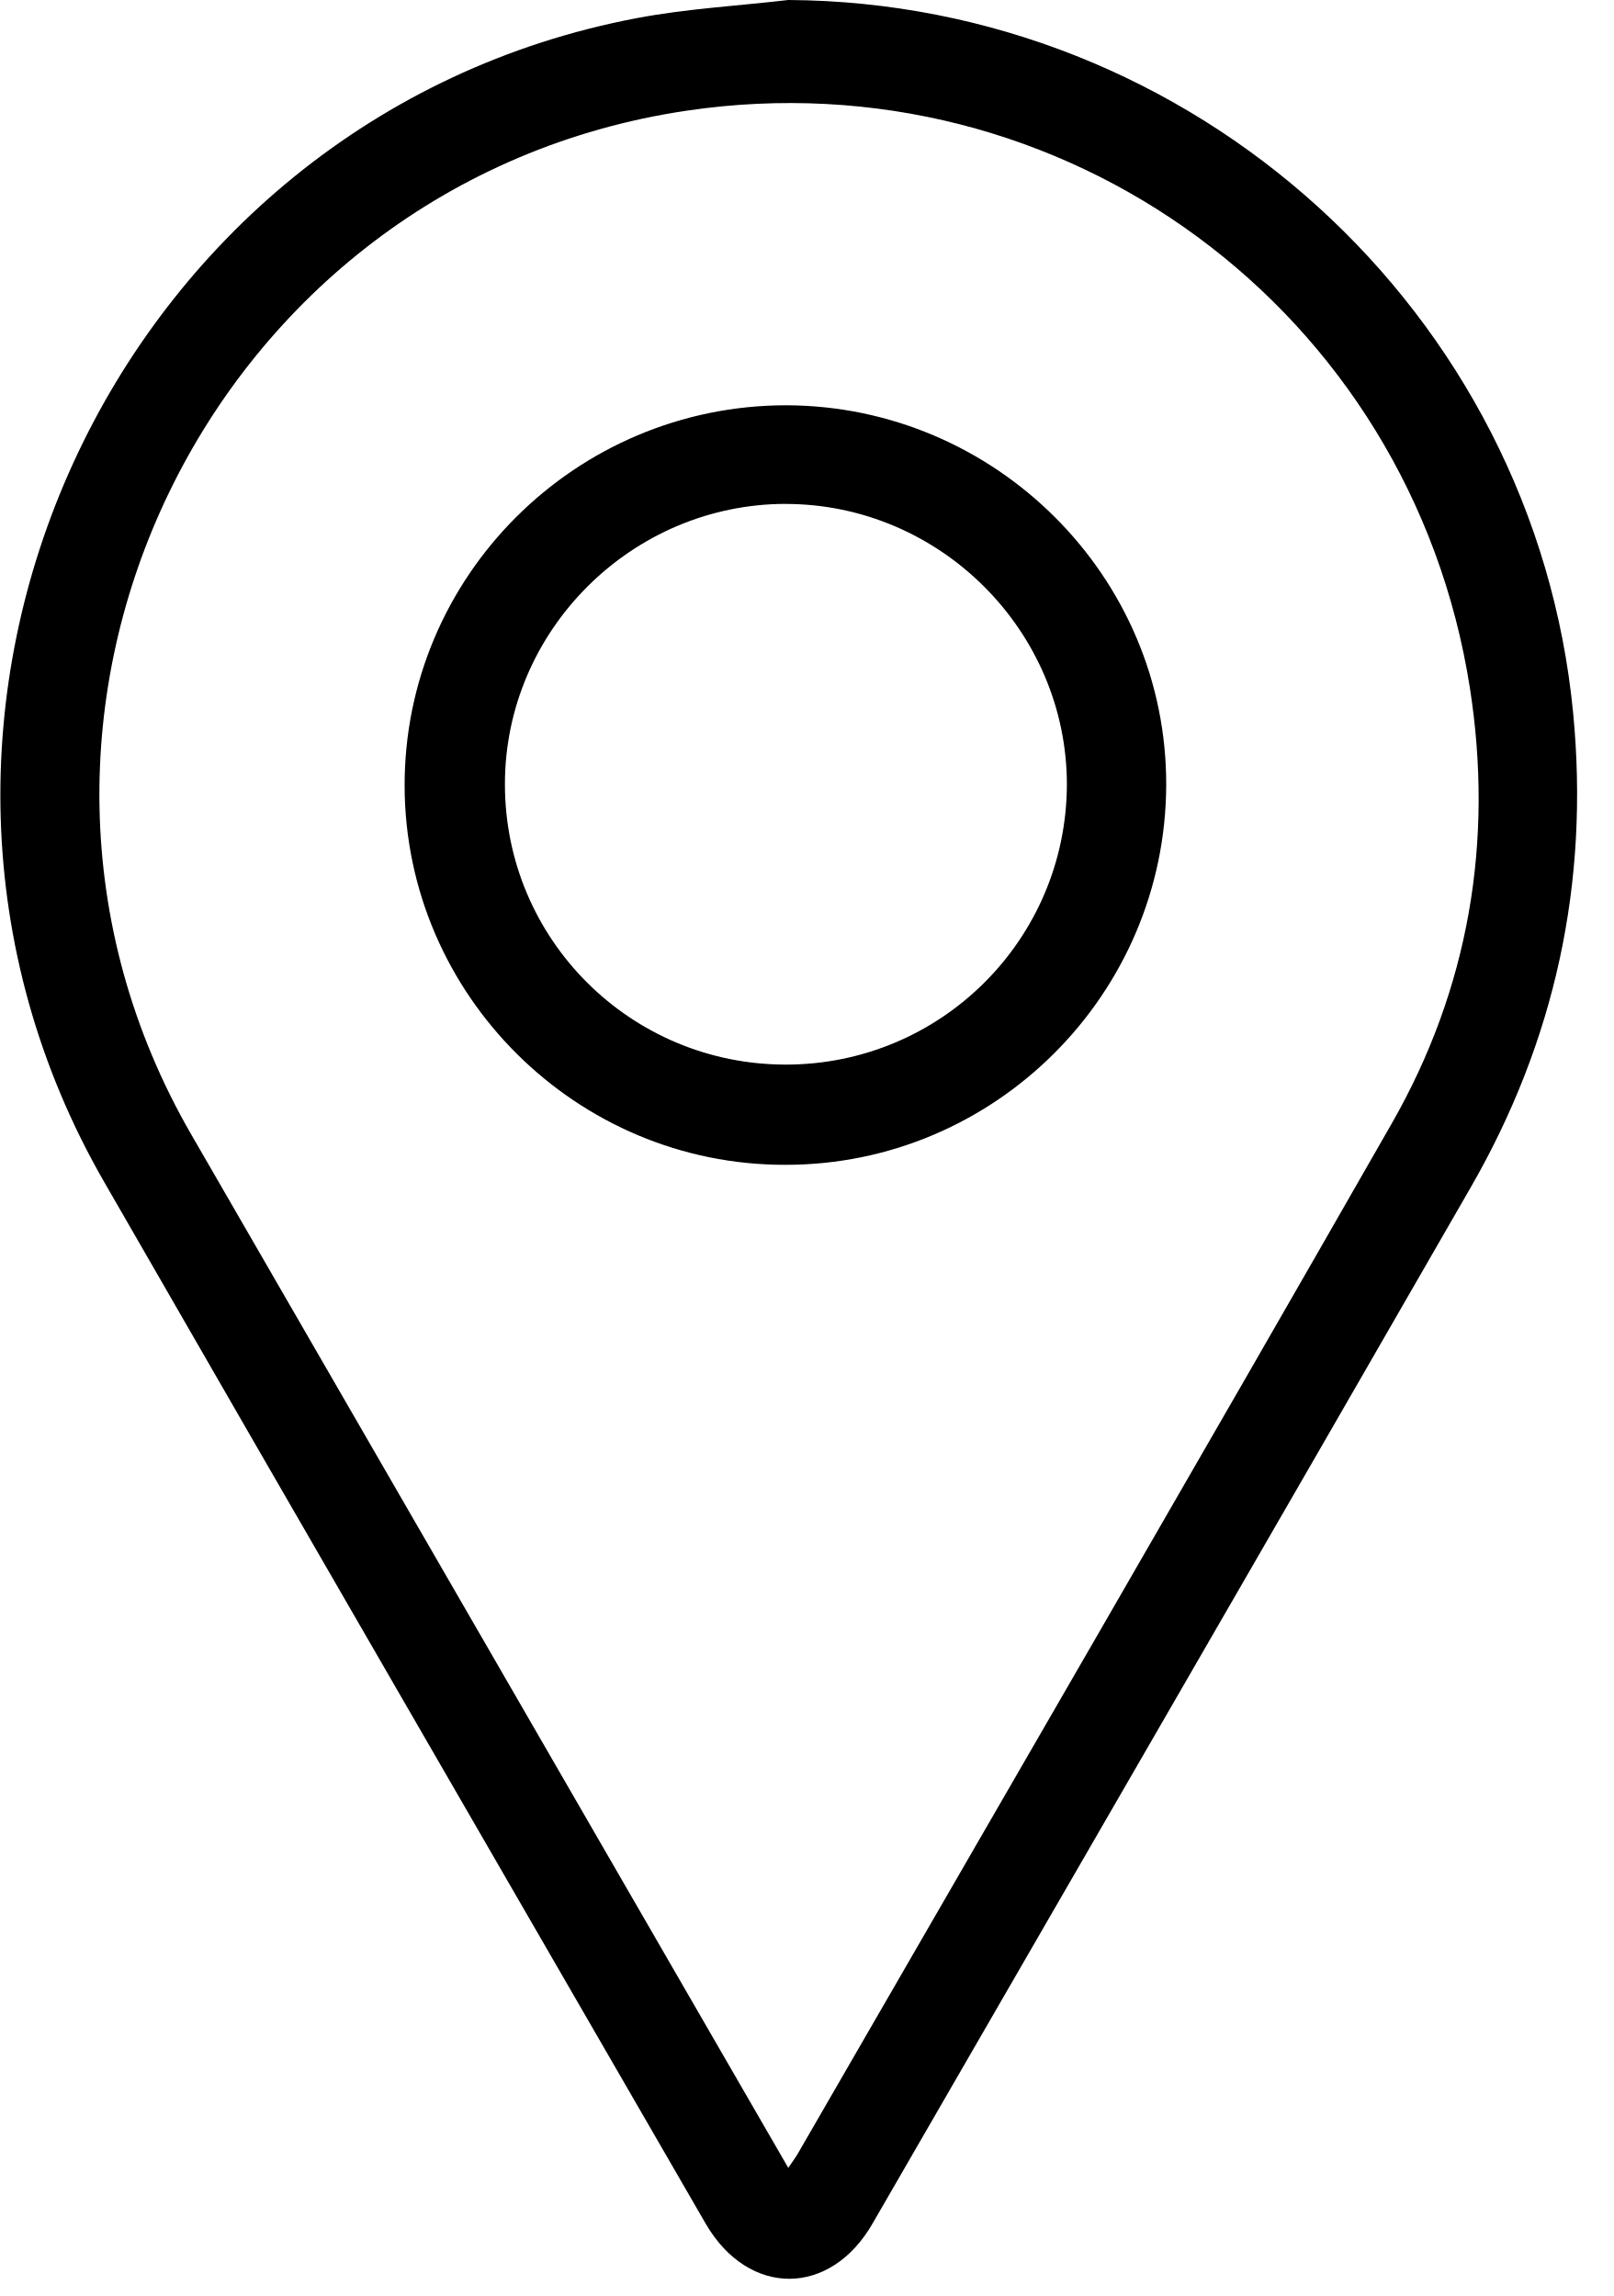
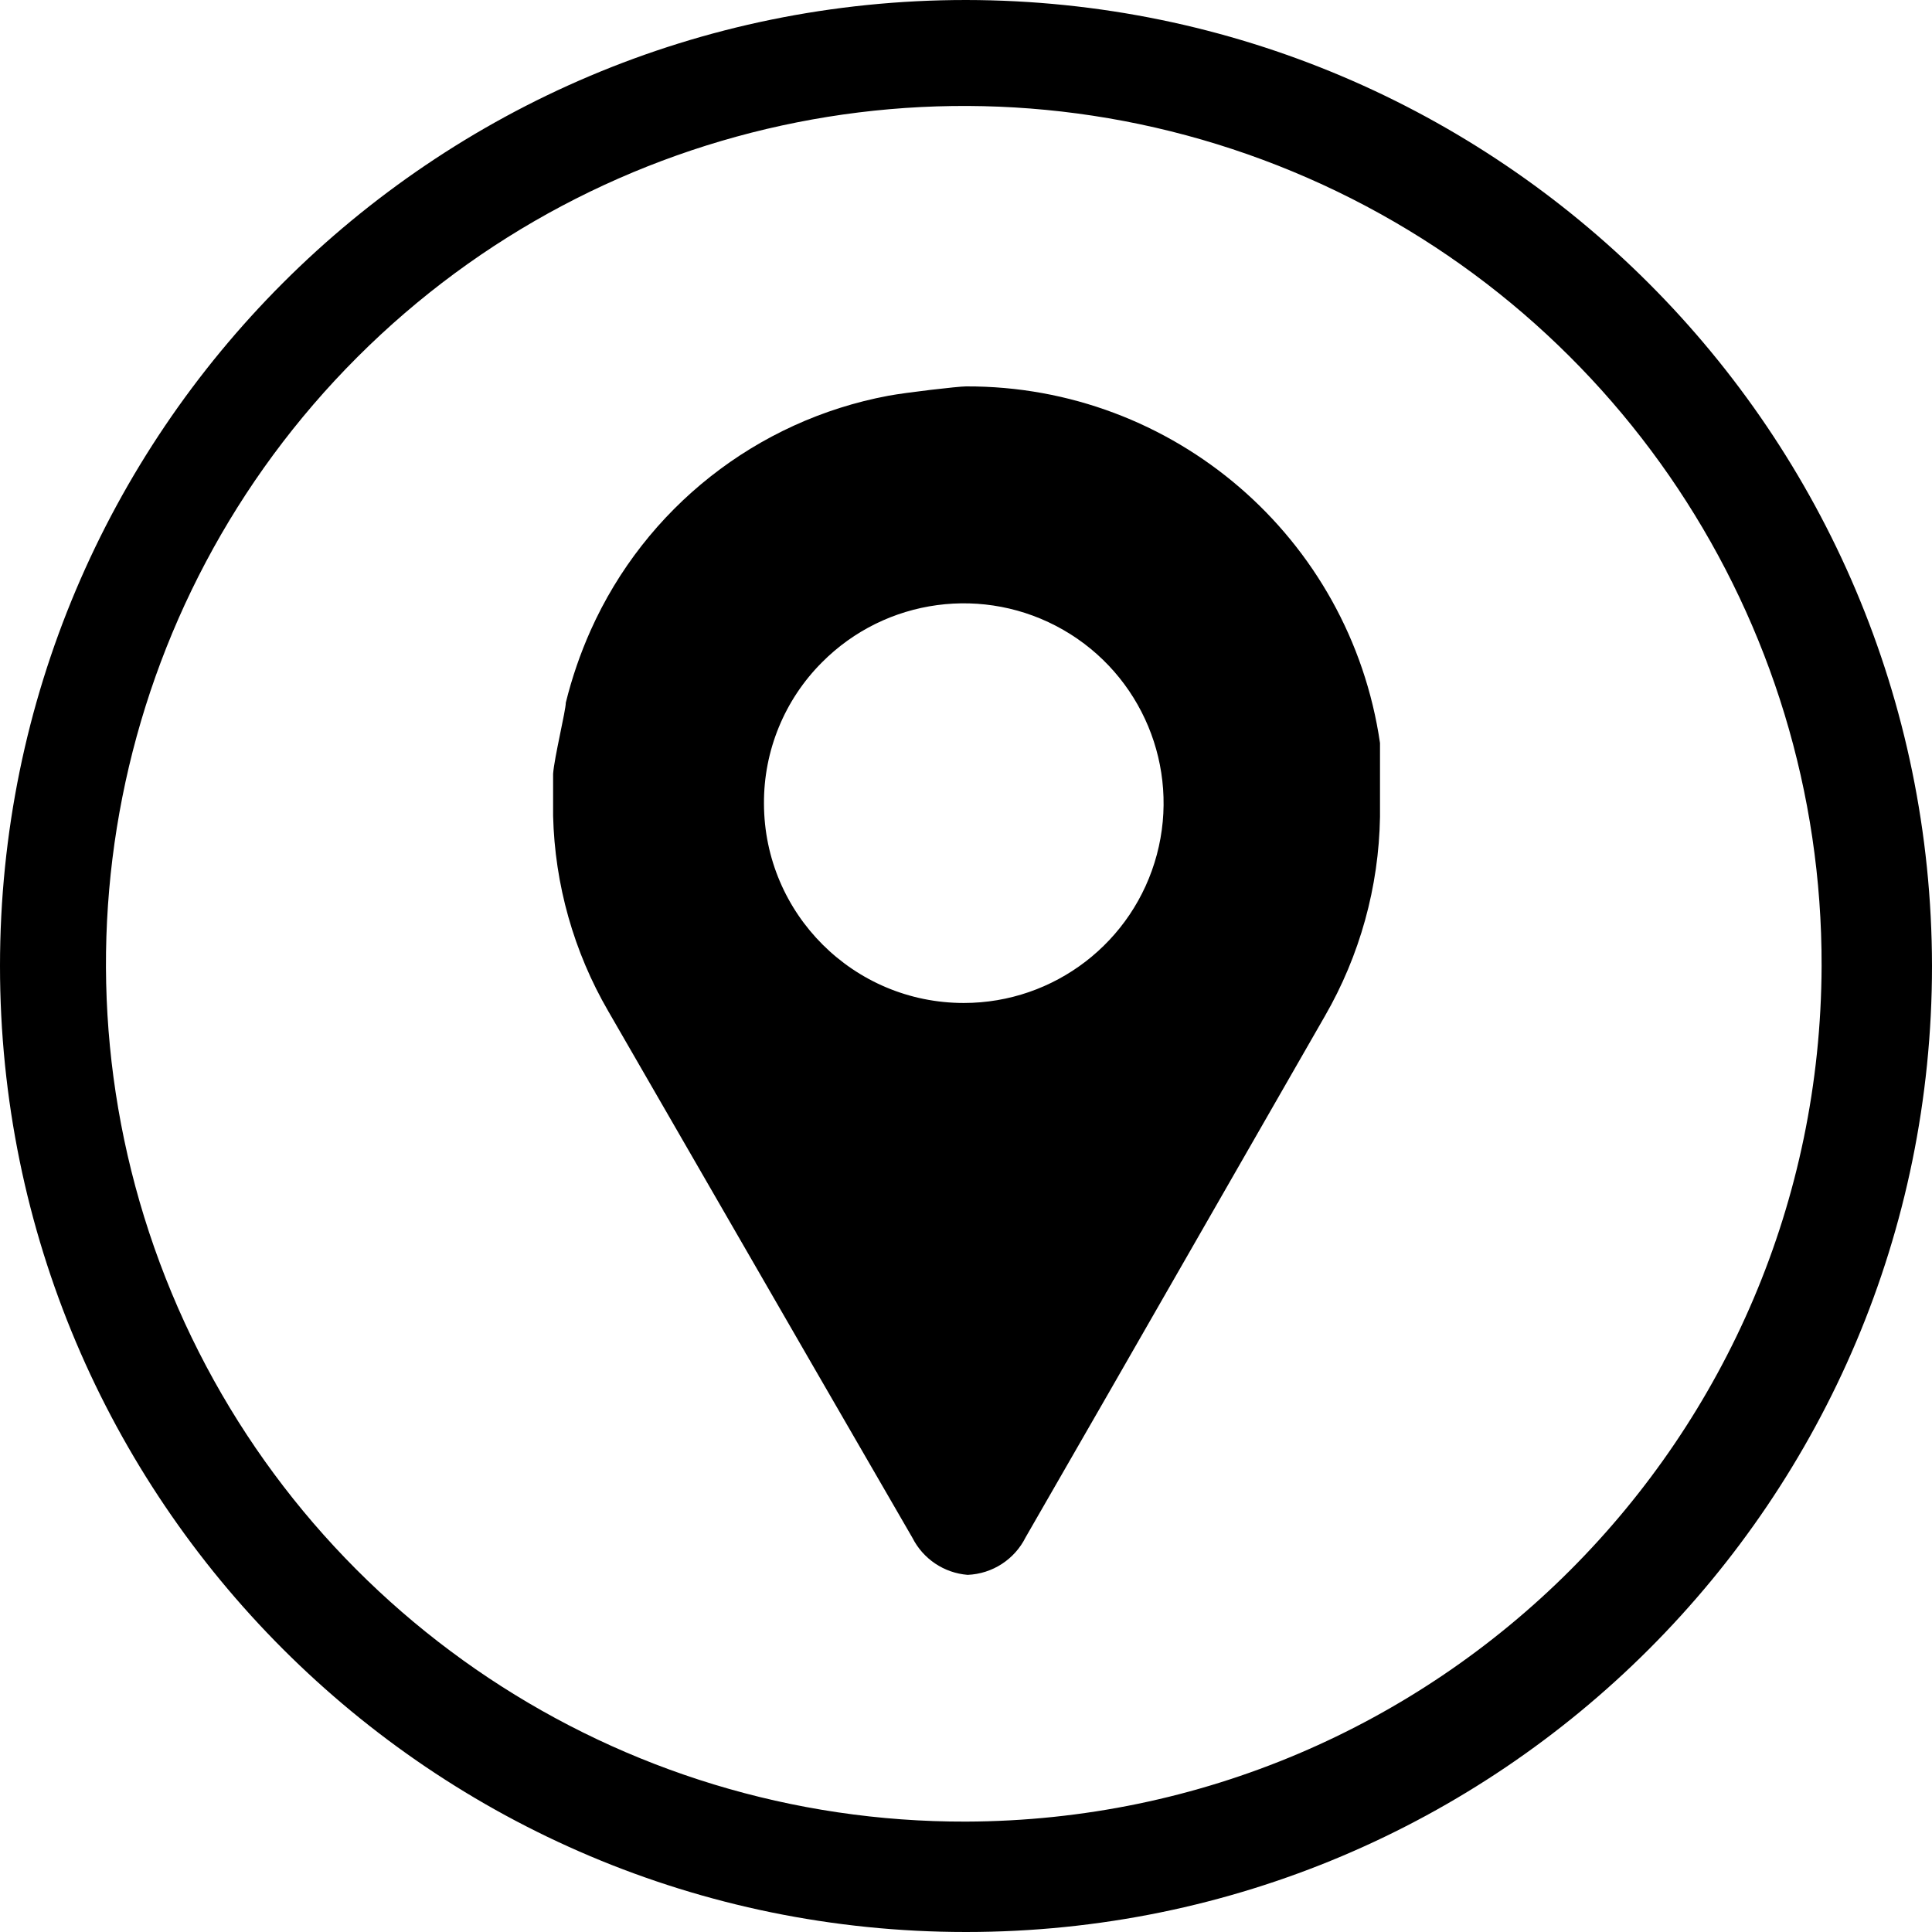
- <svg xmlns="http://www.w3.org/2000/svg" width="26" height="37" viewBox="0 0 26 37">
-   <path d="M12.7 34.935c.087-.128.127-.18.16-.24 3.19-5.526 6.392-11.046 9.56-16.585 1.248-2.18 1.647-4.553 1.262-7.023C22.732 5 17.13.887 11.067 1.783 3.363 2.923-.81 11.543 3.08 18.28c2.686 4.653 5.373 9.304 8.06 13.955l1.56 2.7M12.7 0c6.522.036 12.025 5.023 12.646 11.496.262 2.727-.29 5.277-1.655 7.646-3.2 5.565-6.42 11.124-9.63 16.685-.68 1.19-2 1.195-2.69.01C8.14 30.24 4.9 24.65 1.68 19.05c-4.31-7.485.112-17.154 8.58-18.758C11.06.14 11.888.095 12.7 0m-.035 8.12c-2.486 0-4.532 2.04-4.53 4.52 0 2.497 2.023 4.515 4.524 4.516 2.5 0 4.52-2.015 4.53-4.51 0-2.477-2.04-4.523-4.53-4.525m.01-1.59c3.37.01 6.13 2.76 6.12 6.12-.01 3.37-2.76 6.12-6.13 6.12-3.37.01-6.13-2.74-6.14-6.1-.01-3.38 2.75-6.14 6.15-6.14" />
+ <svg xmlns="http://www.w3.org/2000/svg" viewBox="0 0 35 35">
+   <path d="M17.5 0A17.5 17.5 0 1 0 35 17.5 17.52 17.52 0 0 0 17.5 0zm0 33A15.54 15.54 0 1 1 33 17.5 15.55 15.55 0 0 1 17.5 33zM25 13.46A7.55 7.55 0 0 0 17.5 7c-.14 0-1.09.11-1.41.17a7.4 7.4 0 0 0-5.39 4.25 7.79 7.79 0 0 0-.45 1.31c0 .14-.21 1-.23 1.29v.76a7.41 7.41 0 0 0 1 3.54l3.74 6.48 1.77 3.06a1.23 1.23 0 0 0 1 .67 1.23 1.23 0 0 0 1.05-.68l1.53-2.66L24 18.41a7.47 7.47 0 0 0 1-3.61v-1.34zM14.89 12a3.62 3.62 0 1 1 2.57 6.17 3.62 3.62 0 0 1-3.62-3.61A3.59 3.59 0 0 1 14.89 12z" />
</svg>
